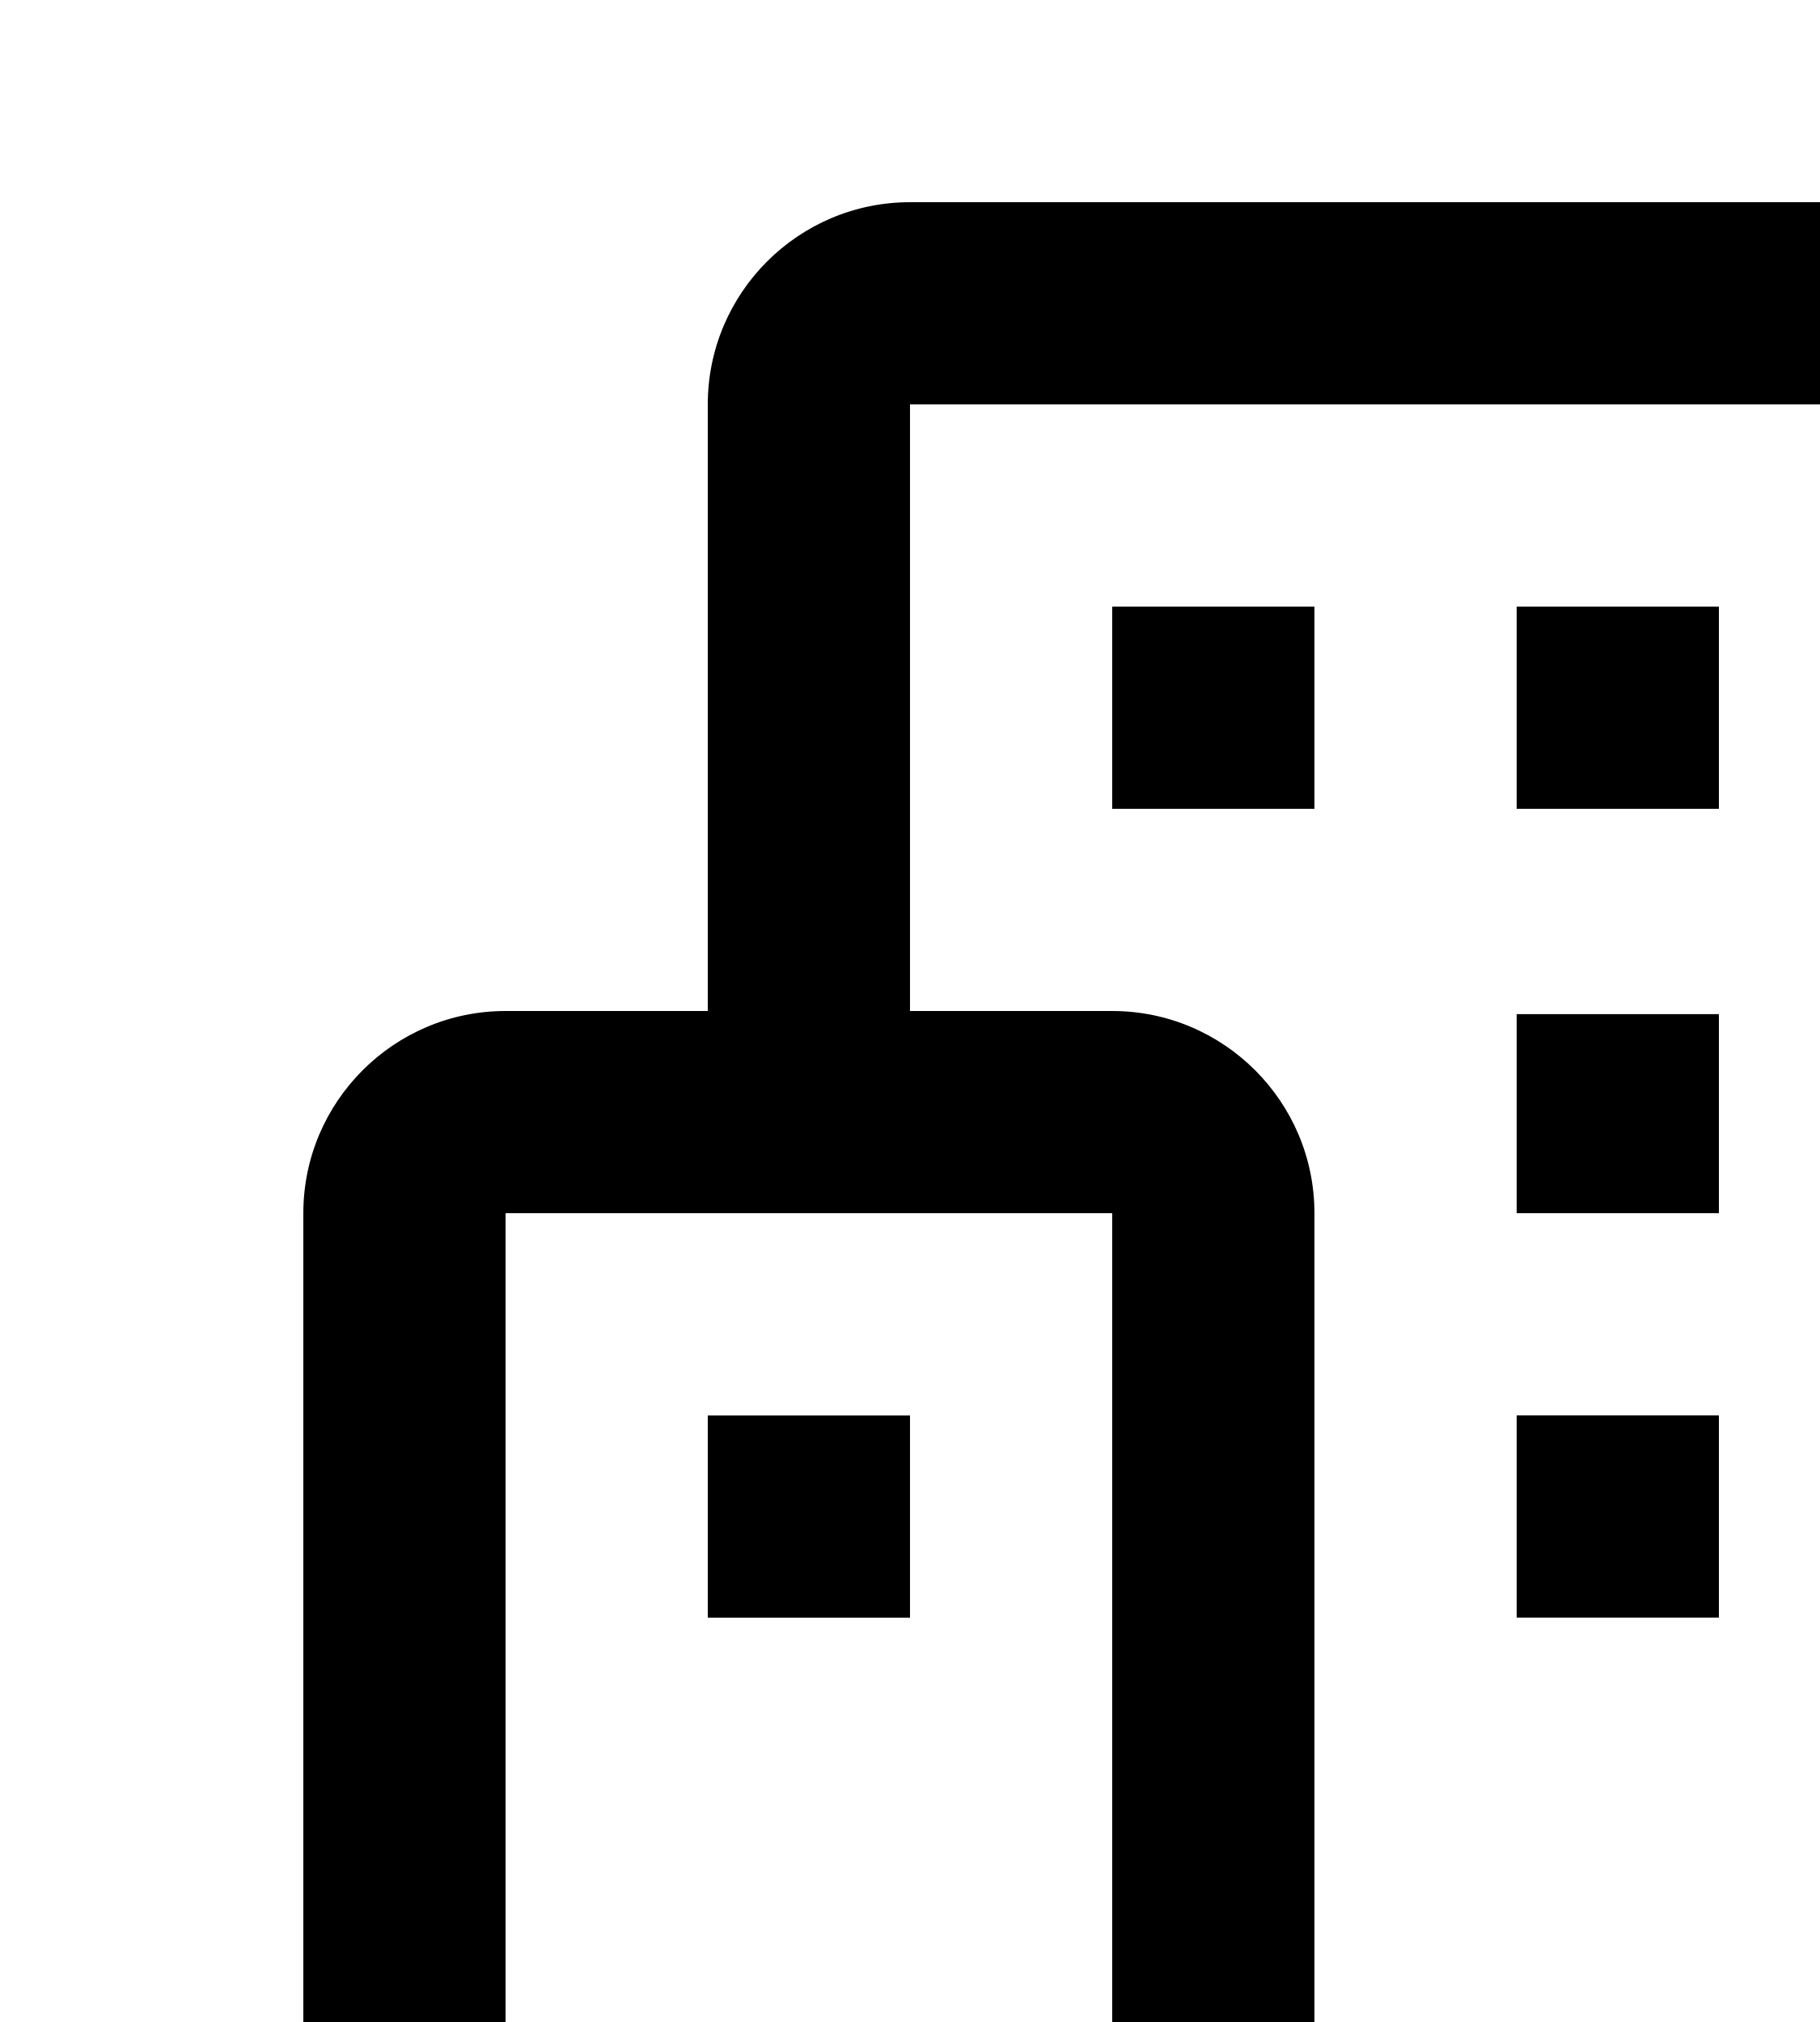
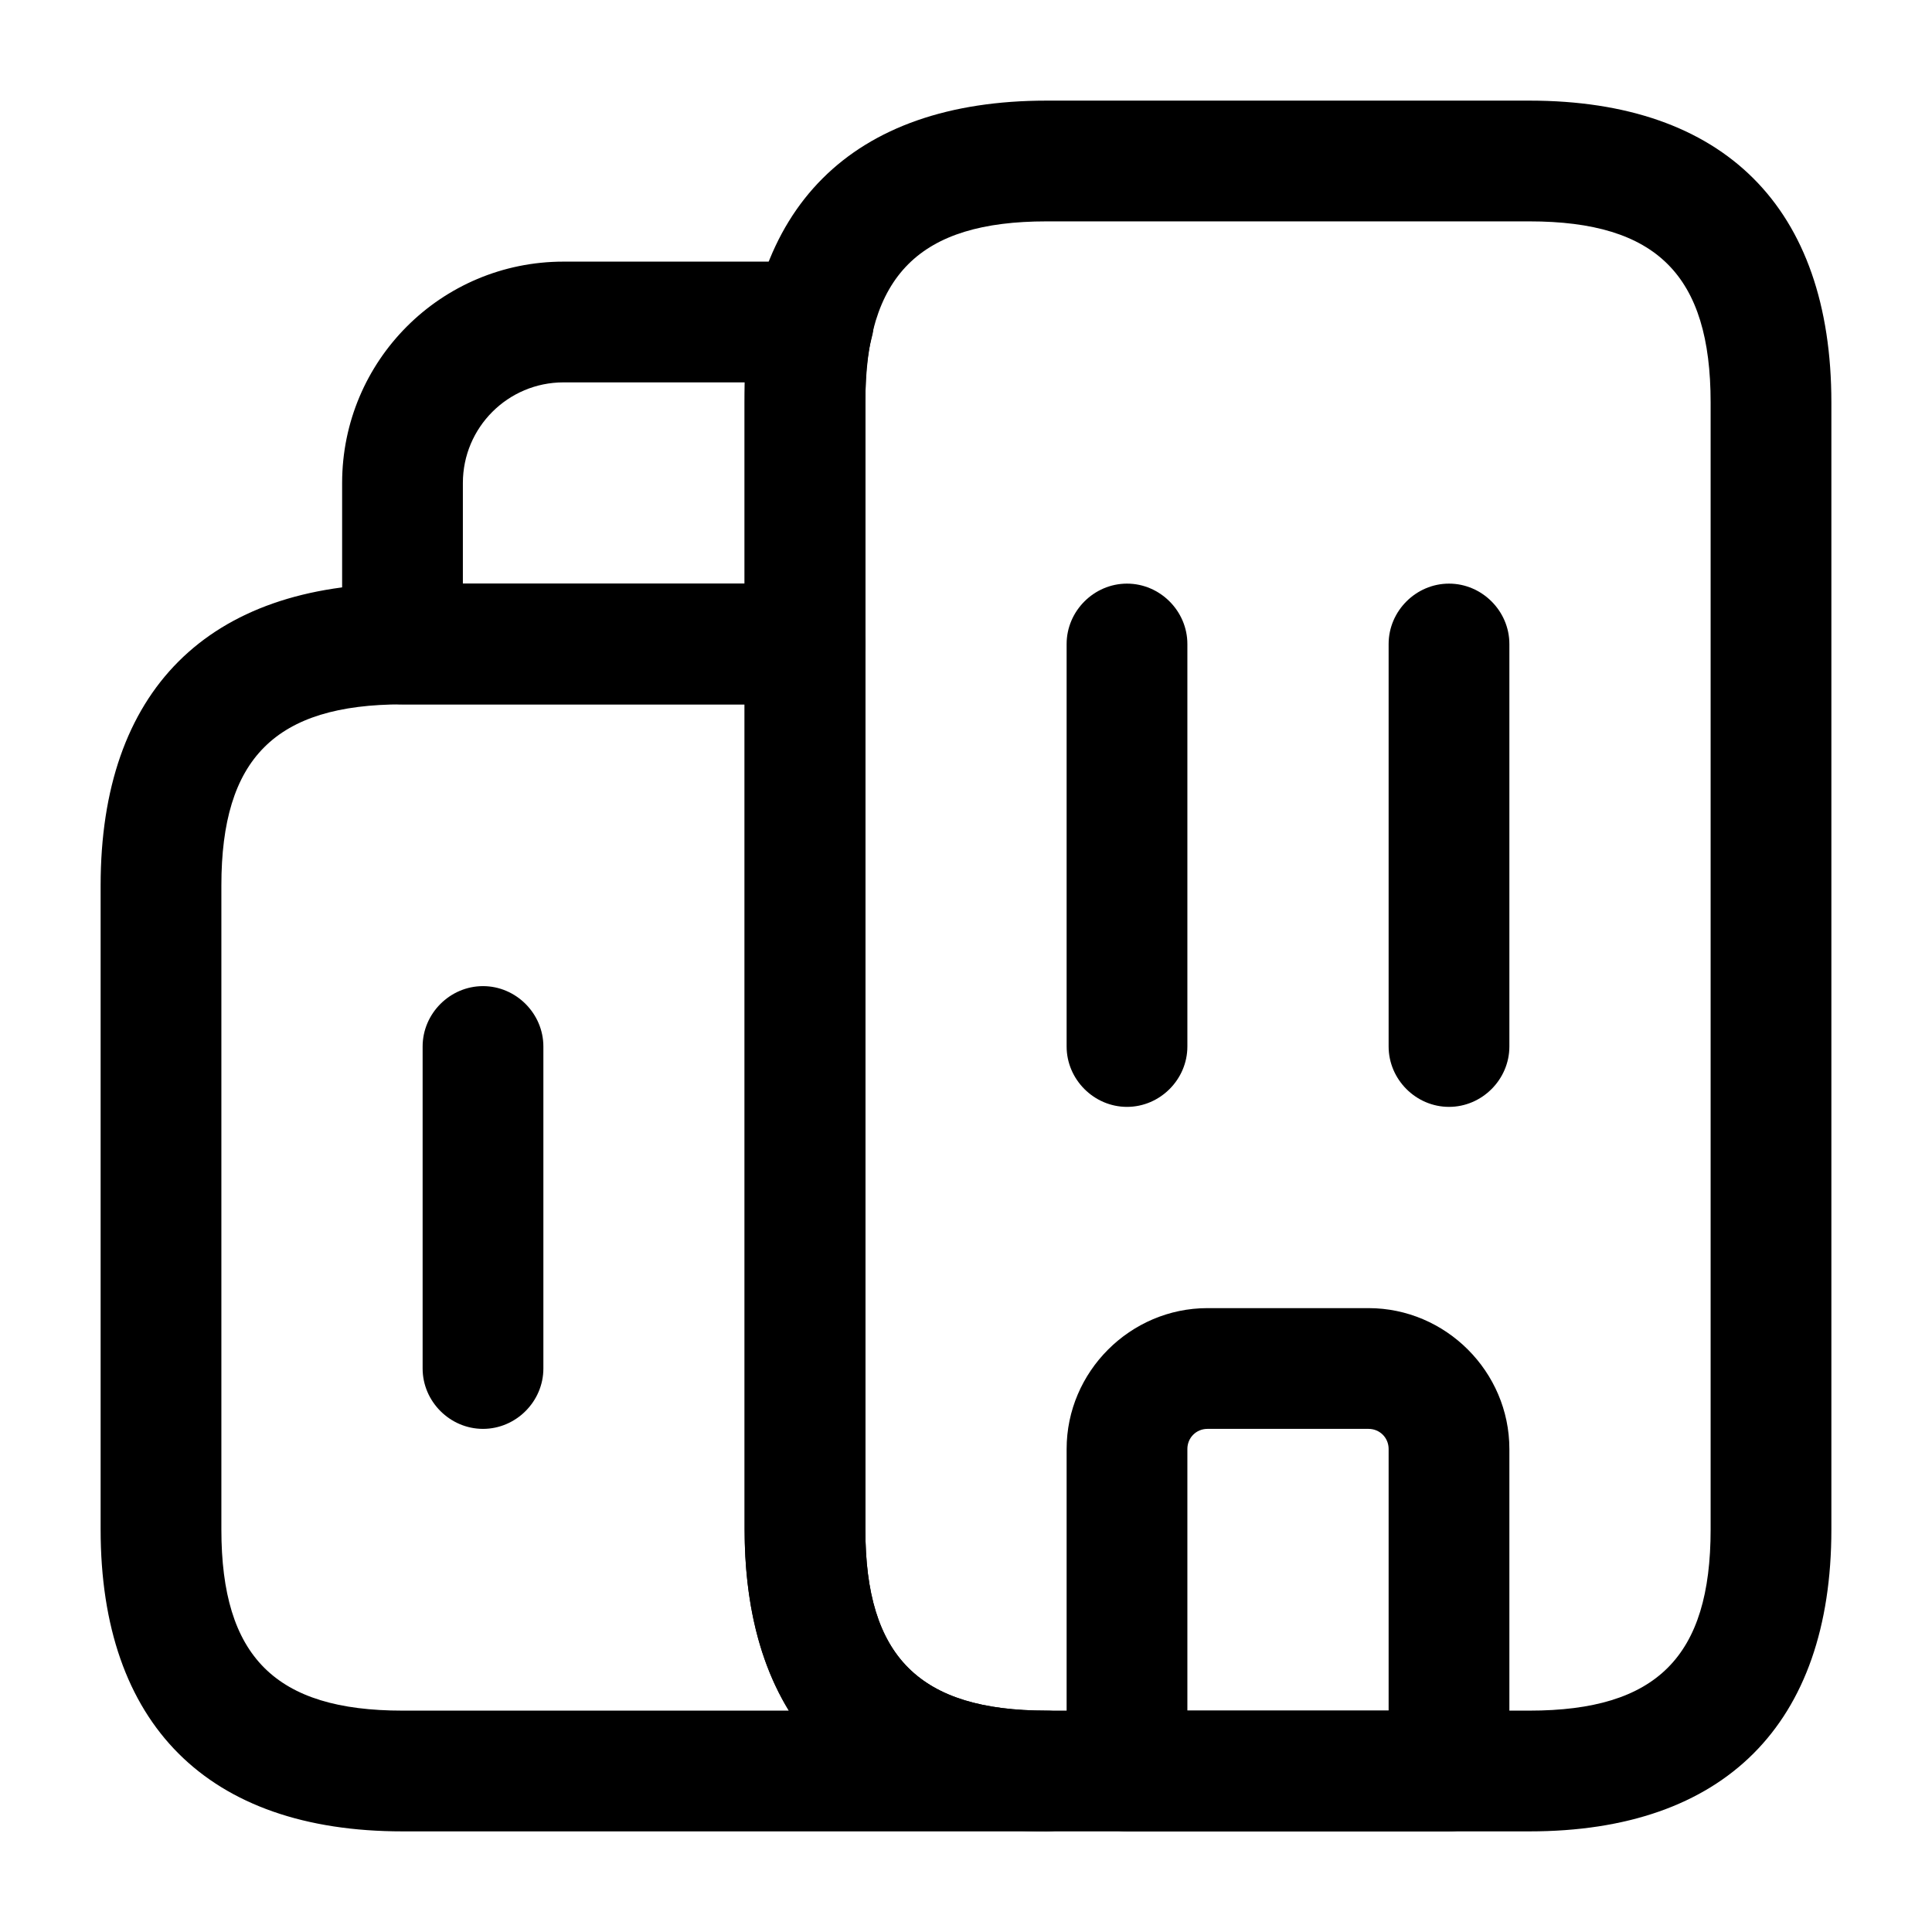
- <svg xmlns="http://www.w3.org/2000/svg">
-   <path d="M19 2H9c-1.103 0-2 .897-2 2v6H5c-1.103 0-2 .897-2 2v9a1 1 0 0 0 1 1h16a1 1 0 0 0 1-1V4c0-1.103-.897-2-2-2zM5 12h6v8H5v-8zm14 8h-6v-8c0-1.103-.897-2-2-2H9V4h10v16z" />
-   <path d="M11 6h2v2h-2zm4 0h2v2h-2zm0 4.031h2V12h-2zM15 14h2v2h-2zm-8 .001h2v2H7z" />
+ <svg xmlns="http://www.w3.org/2000/svg" viewBox="0 0 24 24" fill="none">
+   <path d="M13 22.75H5C2.58 22.75 1.25 21.42 1.25 19V11C1.25 8.58 2.58 7.25 5 7.25H10C10.41 7.25 10.75 7.59 10.75 8V19C10.75 20.58 11.42 21.25 13 21.25C13.41 21.25 13.75 21.59 13.75 22C13.75 22.41 13.41 22.75 13 22.75ZM5 8.75C3.42 8.75 2.75 9.42 2.75 11V19C2.75 20.58 3.42 21.25 5 21.25H9.8C9.44 20.66 9.25 19.91 9.25 19V8.75H5Z" fill="currentColor" />
+   <path d="M10 8.75H5C4.59 8.75 4.25 8.41 4.25 8V6C4.25 4.48 5.48 3.25 7 3.25H10.11C10.34 3.25 10.56 3.36 10.7 3.54C10.84 3.73 10.89 3.97 10.83 4.19C10.77 4.41 10.75 4.66 10.75 5V8C10.75 8.41 10.41 8.75 10 8.75ZM5.75 7.25H9.25V5C9.25 4.91 9.25 4.83 9.25 4.75H7C6.31 4.75 5.75 5.31 5.75 6V7.25Z" fill="currentColor" />
+   <path d="M14 13.75C13.59 13.75 13.25 13.41 13.25 13V8C13.25 7.59 13.59 7.25 14 7.25C14.41 7.25 14.75 7.59 14.75 8V13C14.75 13.41 14.41 13.75 14 13.75Z" fill="currentColor" />
+   <path d="M18 13.75C17.59 13.75 17.25 13.41 17.25 13V8C17.25 7.59 17.59 7.25 18 7.25C18.41 7.25 18.75 7.59 18.75 8V13C18.75 13.41 18.41 13.75 18 13.75Z" fill="currentColor" />
+   <path d="M18 22.75H14C13.59 22.75 13.25 22.41 13.25 22V18C13.25 17.04 14.04 16.25 15 16.25H17C17.96 16.25 18.75 17.04 18.75 18V22C18.75 22.41 18.41 22.75 18 22.75ZM14.75 21.25H17.25V18C17.25 17.86 17.14 17.75 17 17.75H15C14.86 17.75 14.75 17.86 14.75 18V21.25Z" fill="currentColor" />
+   <path d="M6 17.75C5.59 17.75 5.25 17.41 5.25 17V13C5.25 12.59 5.59 12.25 6 12.25C6.41 12.25 6.75 12.59 6.75 13V17C6.75 17.41 6.41 17.75 6 17.75Z" fill="currentColor" />
+   <path d="M19 22.75H13C10.58 22.75 9.25 21.42 9.25 19V5C9.25 2.58 10.58 1.25 13 1.25H19C21.42 1.25 22.75 2.58 22.75 5V19C22.75 21.42 21.42 22.75 19 22.75ZM13 2.75C11.42 2.75 10.75 3.42 10.75 5V19C10.75 20.58 11.42 21.25 13 21.25H19C20.58 21.25 21.25 20.58 21.25 19V5C21.25 3.42 20.58 2.75 19 2.75H13Z" fill="currentColor" />
</svg>
